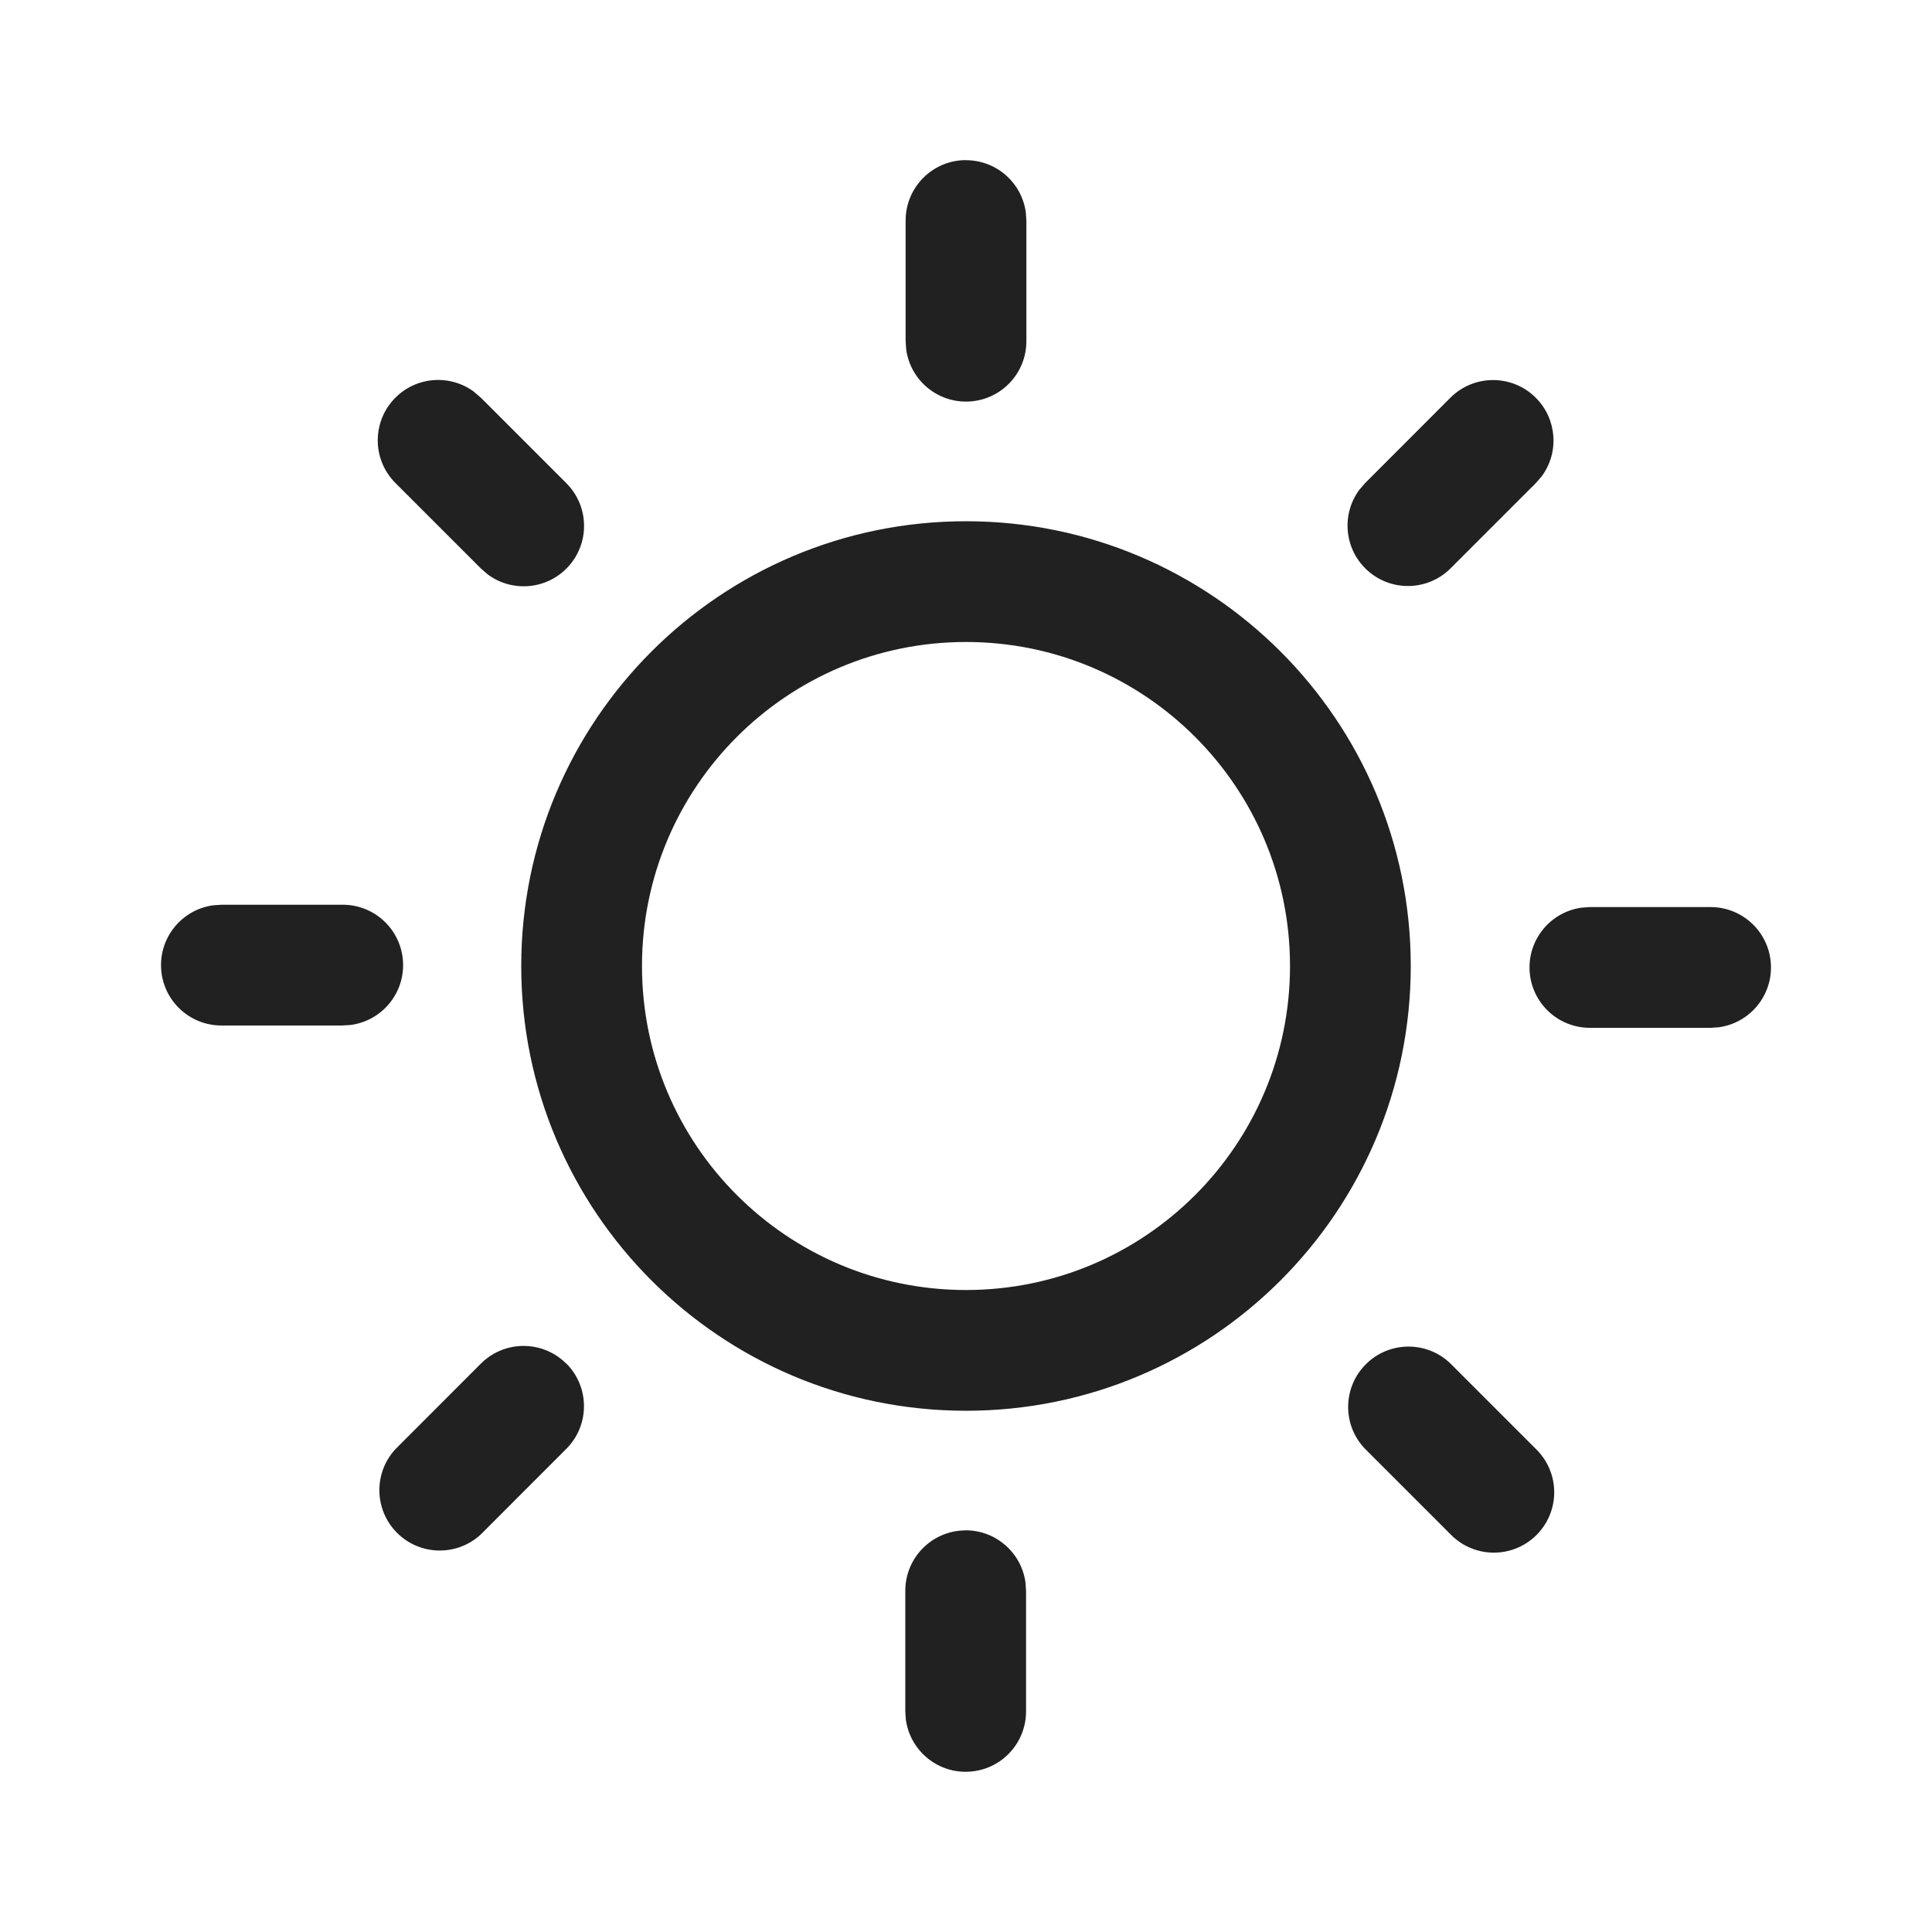
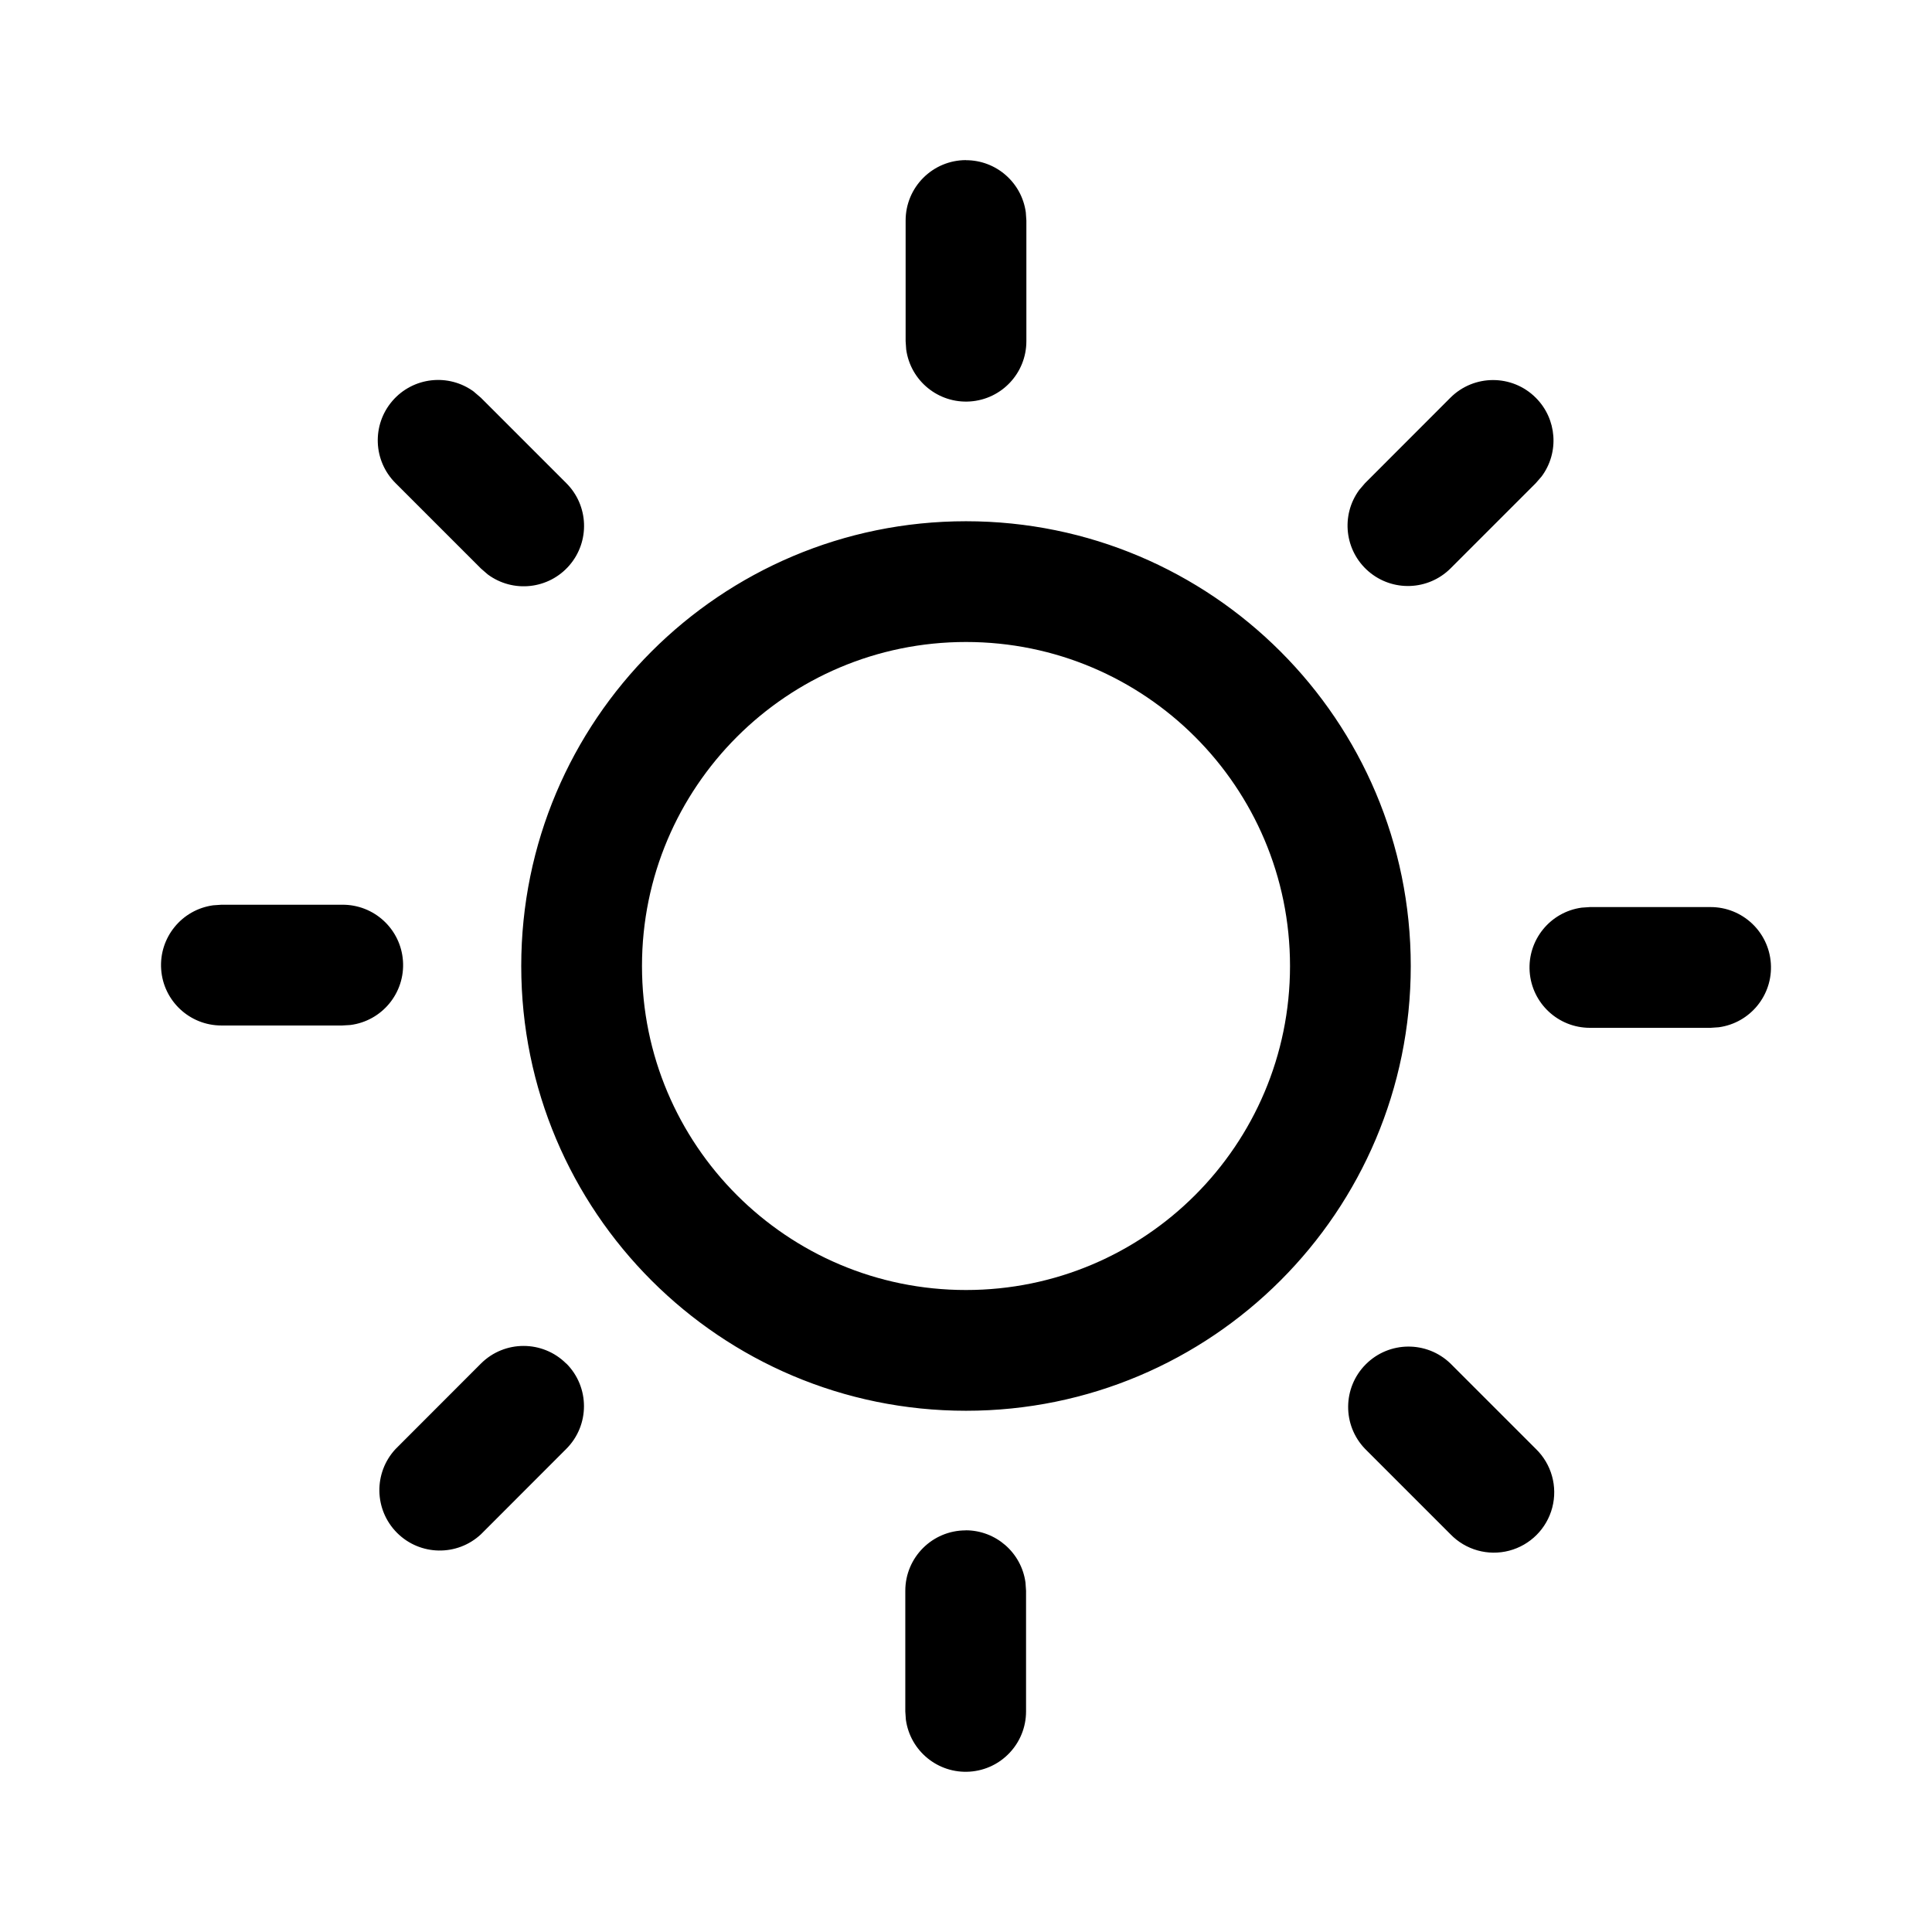
<svg xmlns="http://www.w3.org/2000/svg" width="24" height="24" fill="none" viewBox="0 0 24 24">
-   <path d="M11.996 19.01a.75.75 0 0 1 .743.649l.007.102v1.5a.75.75 0 0 1-1.493.101l-.007-.101v-1.5a.75.75 0 0 1 .75-.75Zm6.022-2.072 1.06 1.06a.75.75 0 1 1-1.06 1.061l-1.06-1.06a.75.75 0 0 1 1.06-1.061Zm-10.983 0a.75.75 0 0 1 0 1.06L5.974 19.06a.75.75 0 0 1-1.06-1.06l1.06-1.061a.75.75 0 0 1 1.06 0ZM12 6.475a5.525 5.525 0 1 1 0 11.05 5.525 5.525 0 0 1 0-11.05Zm0 1.5a4.025 4.025 0 1 0 0 8.05 4.025 4.025 0 0 0 0-8.05Zm9.25 3.293a.75.75 0 0 1 .102 1.493l-.102.007h-1.5a.75.75 0 0 1-.102-1.493l.102-.007h1.5Zm-17-.029a.75.75 0 0 1 .102 1.494l-.102.006h-1.5a.75.75 0 0 1-.102-1.493l.102-.007h1.5Zm1.64-6.37.084.072 1.06 1.06a.75.75 0 0 1-.976 1.134l-.084-.073-1.06-1.06a.75.75 0 0 1 .976-1.134Zm13.188.072a.75.75 0 0 1 .073.977l-.073.084-1.06 1.06a.75.75 0 0 1-1.133-.976l.072-.084 1.06-1.061a.75.75 0 0 1 1.061 0ZM12 1.99a.75.75 0 0 1 .743.648l.007.102v1.5a.75.75 0 0 1-1.493.101l-.007-.102v-1.5a.75.75 0 0 1 .75-.75Z" fill="#212121" />
+   <path d="M11.996 19.01a.75.75 0 0 1 .743.649l.007.102v1.5a.75.75 0 0 1-1.493.101l-.007-.101v-1.5a.75.75 0 0 1 .75-.75Zm6.022-2.072 1.06 1.06a.75.75 0 1 1-1.06 1.061l-1.06-1.06a.75.75 0 0 1 1.06-1.061Zm-10.983 0a.75.75 0 0 1 0 1.06L5.974 19.06a.75.75 0 0 1-1.06-1.06l1.06-1.061a.75.75 0 0 1 1.06 0ZM12 6.475a5.525 5.525 0 1 1 0 11.05 5.525 5.525 0 0 1 0-11.05Zm0 1.5a4.025 4.025 0 1 0 0 8.05 4.025 4.025 0 0 0 0-8.05Zm9.25 3.293a.75.75 0 0 1 .102 1.493l-.102.007h-1.5a.75.75 0 0 1-.102-1.493l.102-.007h1.5Zm-17-.029a.75.75 0 0 1 .102 1.494l-.102.006h-1.5a.75.75 0 0 1-.102-1.493l.102-.007h1.5Zm1.64-6.37.084.072 1.06 1.06a.75.75 0 0 1-.976 1.134l-.084-.073-1.06-1.06a.75.75 0 0 1 .976-1.134Zm13.188.072a.75.75 0 0 1 .073.977l-.073.084-1.06 1.06a.75.75 0 0 1-1.133-.976l.072-.084 1.06-1.061a.75.75 0 0 1 1.061 0ZM12 1.99a.75.75 0 0 1 .743.648l.007.102v1.5a.75.75 0 0 1-1.493.101l-.007-.102v-1.5a.75.75 0 0 1 .75-.75Z" fill="currentColor" />
</svg>
